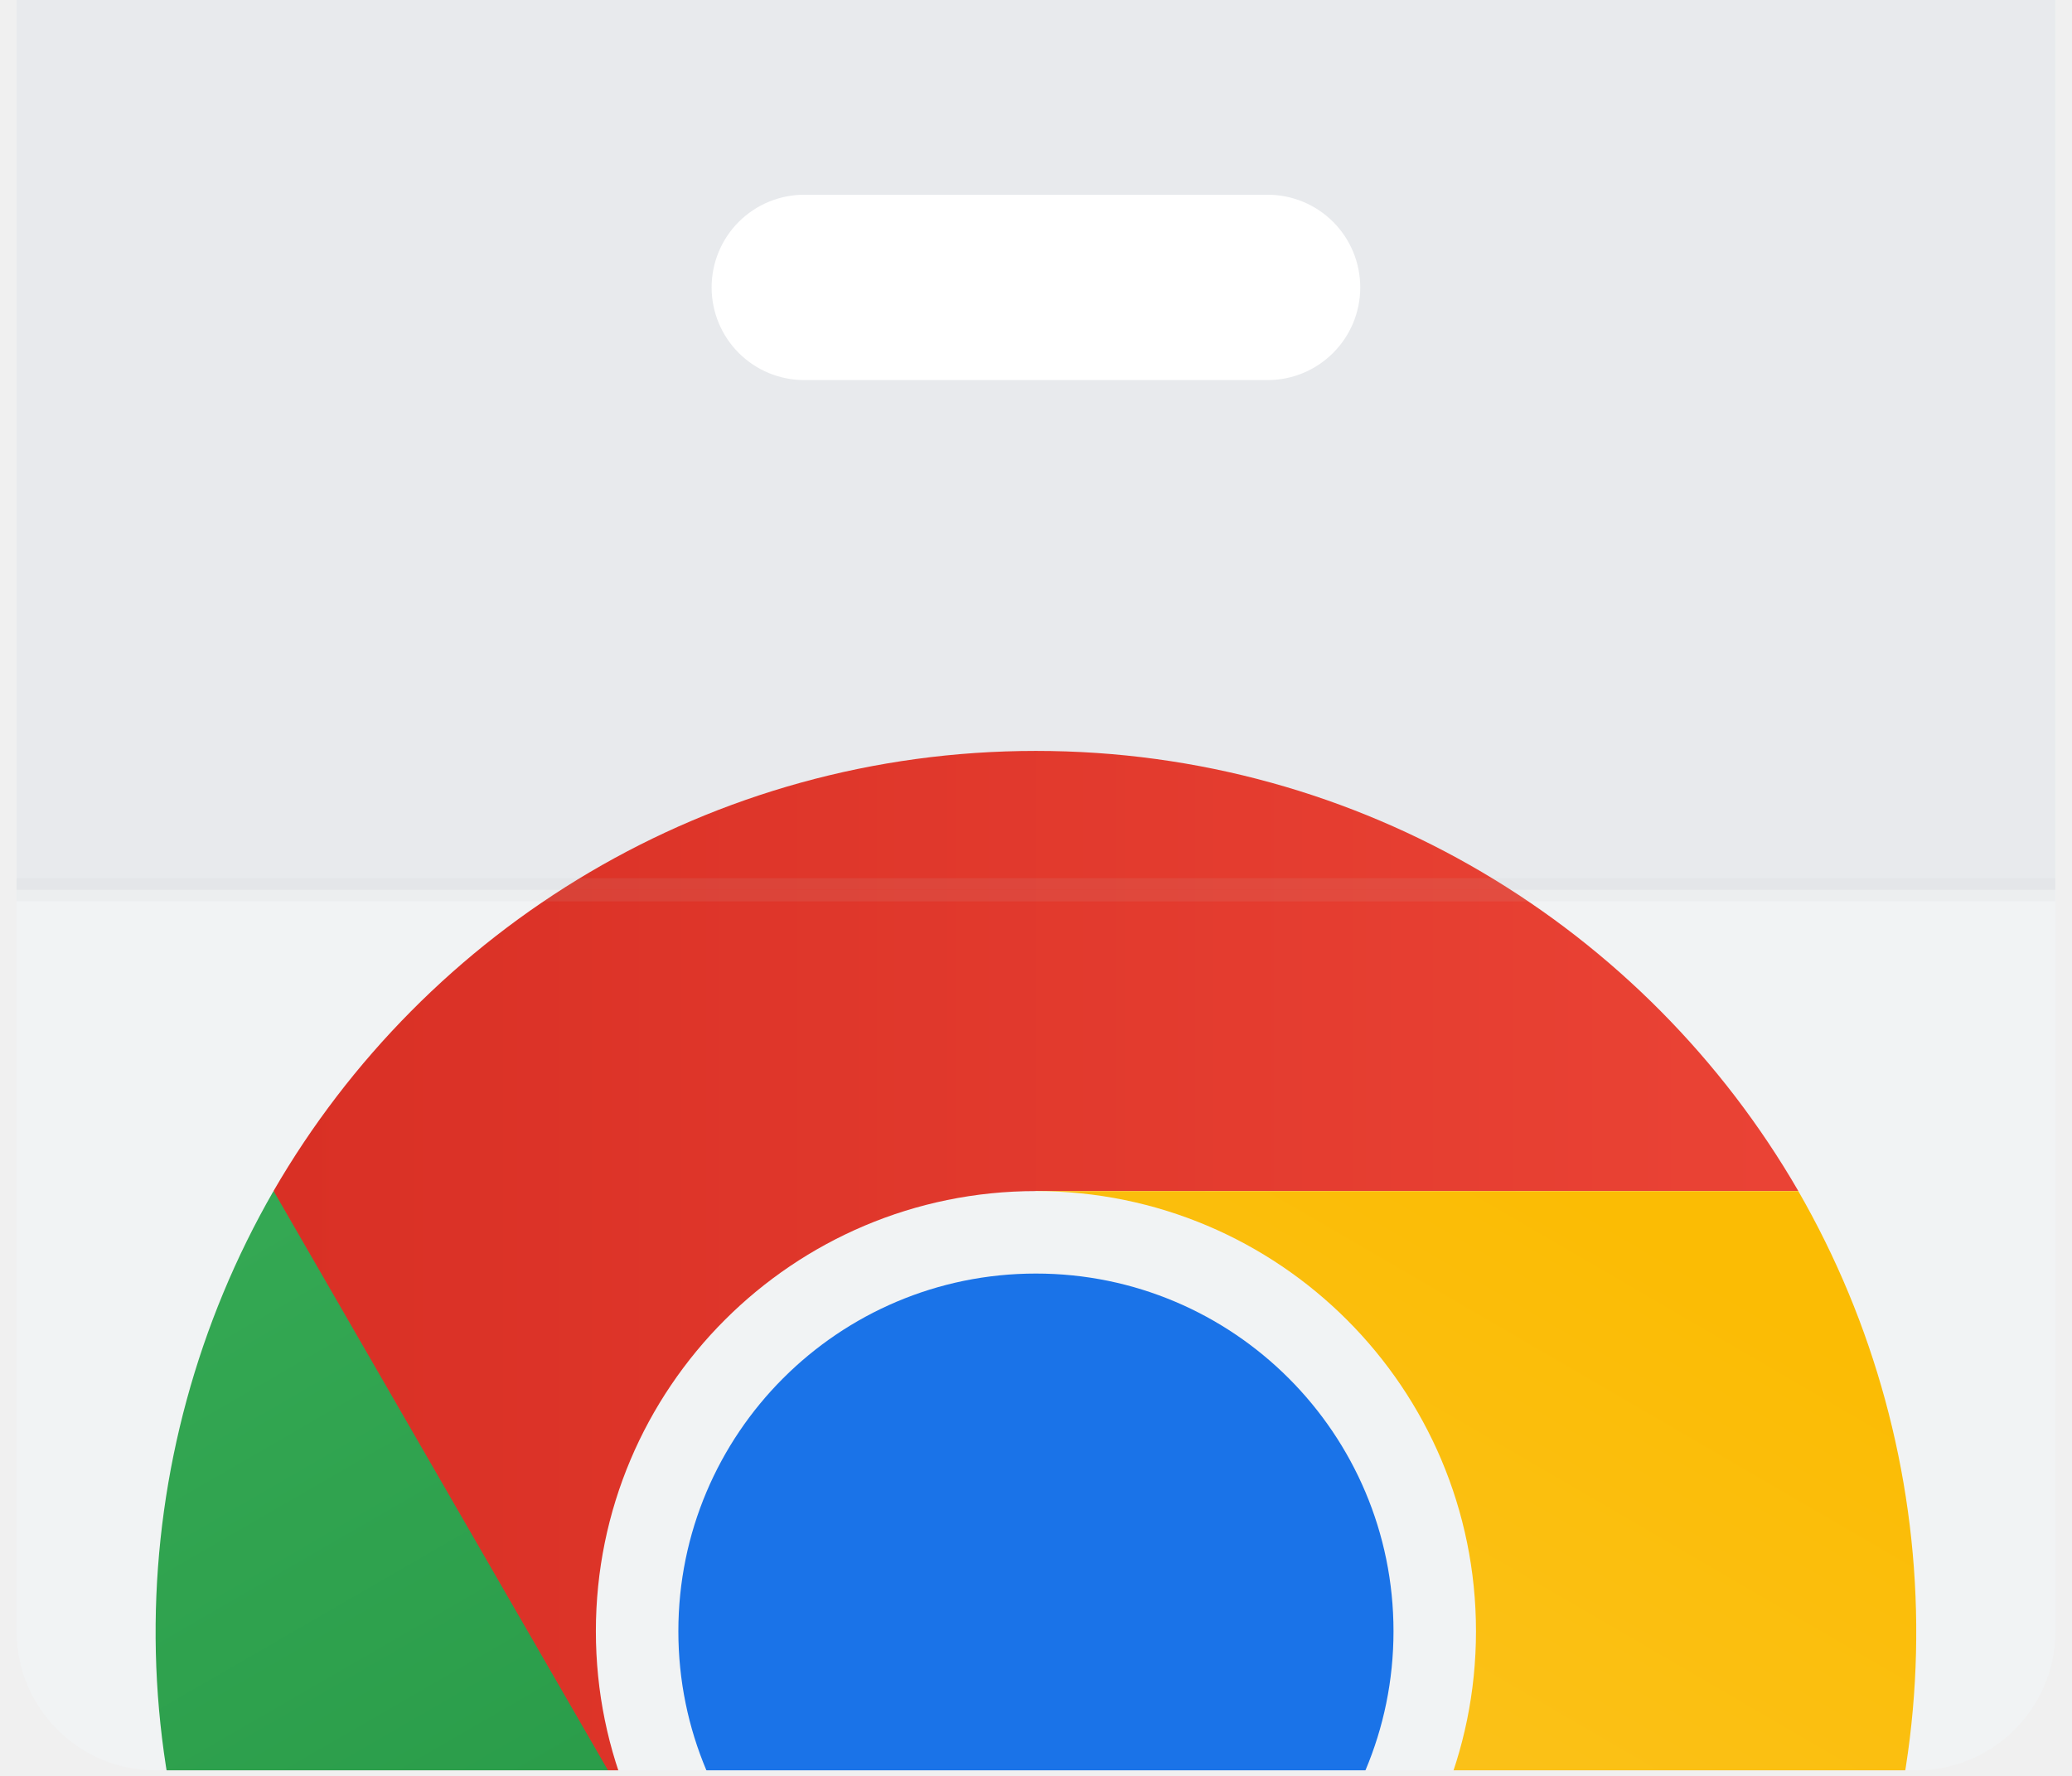
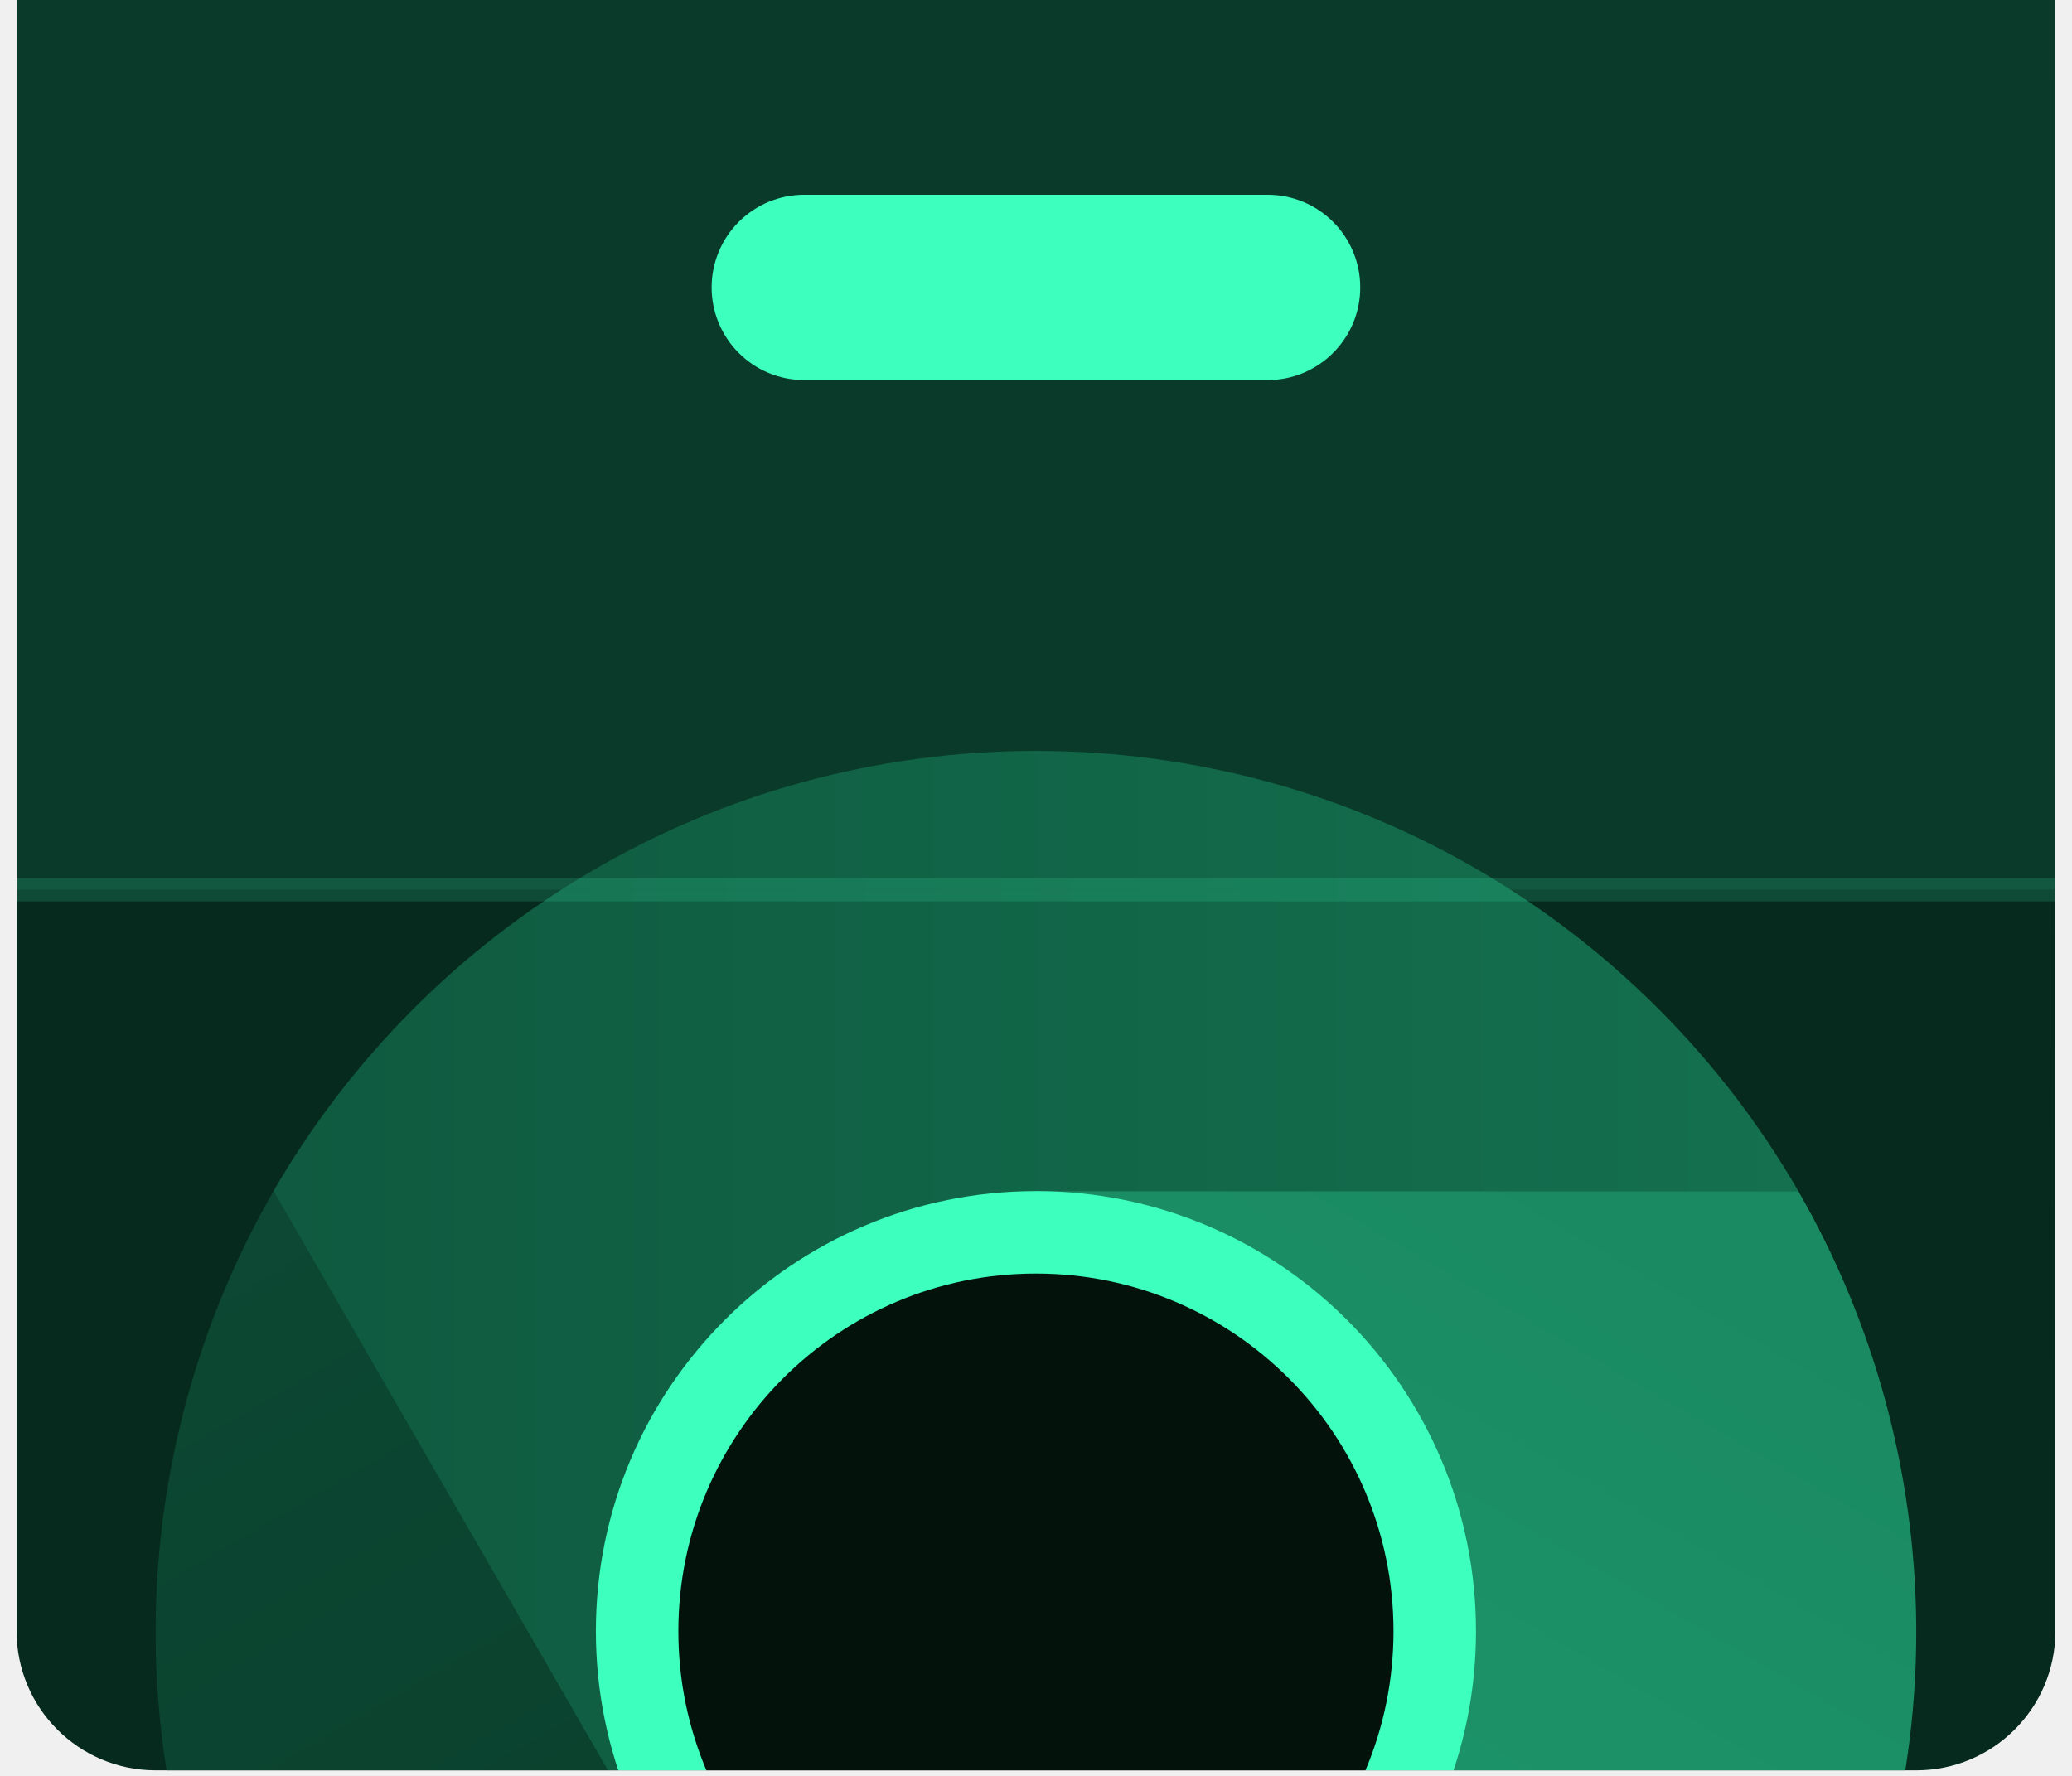
<svg xmlns="http://www.w3.org/2000/svg" width="28" height="24" viewBox="0 0 256 223">
  <defs>
    <linearGradient id="SVGHPFpg7JP" x1="0%" x2="100%" y1="50%" y2="50%">
-       <stop offset="0%" stop-color="#D93025" />
-       <stop offset="100%" stop-color="#EA4335" />
+       <stop offset="0%" stop-color="#0f5a40" />
+       <stop offset="100%" stop-color="#14704f" />
    </linearGradient>
    <linearGradient id="SVGOMJglc4y" x1="74.943%" x2="19.813%" y1="95.826%" y2="-4.161%">
-       <stop offset="0%" stop-color="#1E8E3E" />
-       <stop offset="100%" stop-color="#34A853" />
+       <stop offset="0%" stop-color="#083a28" />
+       <stop offset="100%" stop-color="#0c4833" />
    </linearGradient>
    <linearGradient id="SVG7xeYgbFl" x1="59.898%" x2="21.416%" y1="-.134%" y2="99.86%">
-       <stop offset="0%" stop-color="#FBBC04" />
-       <stop offset="100%" stop-color="#FCC934" />
+       <stop offset="0%" stop-color="#1a8a62" />
+       <stop offset="100%" stop-color="#1f9d70" />
    </linearGradient>
    <path id="SVGxfiKEebH" d="M255.983 0H0v204.837c0 9.633 7.814 17.464 17.464 17.464h221.072c9.633 0 17.464-7.814 17.464-17.464z" />
  </defs>
-   <path fill="#F1F3F4" d="M255.983 0H0v204.837c0 9.633 7.814 17.464 17.464 17.464h221.072c9.633 0 17.464-7.814 17.464-17.464z" />
-   <path fill="#E8EAED" d="M0 0h255.983v111.74H0z" />
-   <path fill="#FFF" d="M157.076 47.727H98.907A11.63 11.63 0 0 1 87.27 36.09a11.63 11.63 0 0 1 11.637-11.637h58.169a11.63 11.63 0 0 1 11.637 11.637c0 6.417-5.204 11.637-11.637 11.637" />
+   <path fill="#062a1d" d="M255.983 0H0v204.837c0 9.633 7.814 17.464 17.464 17.464h221.072c9.633 0 17.464-7.814 17.464-17.464z" />
+   <path fill="#0a3a29" d="M0 0h255.983v111.74H0z" />
+   <path fill="#3dffbe" d="M157.076 47.727H98.907A11.63 11.63 0 0 1 87.27 36.09a11.63 11.63 0 0 1 11.637-11.637h58.169a11.63 11.63 0 0 1 11.637 11.637c0 6.417-5.204 11.637-11.637 11.637" />
  <mask id="SVGzv8eNeik" fill="#fff">
    <use href="#SVGxfiKEebH" />
  </mask>
  <g mask="url(#SVGzv8eNeik)">
    <g transform="translate(17.455 94.293)">
      <path fill="url(#SVGHPFpg7JP)" d="m14.812 55.255l15.241 46.498l32.638 36.427l47.845-82.908l95.724-.017C187.146 22.213 151.443 0 110.536 0s-76.61 22.213-95.724 55.255" />
      <path fill="url(#SVGOMJglc4y)" d="m110.52 221.105l32.637-36.443l15.224-46.482H62.674L14.812 55.255c-19.047 33.076-20.445 75.128.017 110.561c20.445 35.434 57.545 55.256 95.69 55.29" />
      <path fill="url(#SVG7xeYgbFl)" d="M206.26 55.272h-95.724l47.862 82.908l-47.862 82.925c38.162-.033 75.263-19.855 95.708-55.289c20.461-35.433 19.064-77.468.016-110.544" />
-       <ellipse cx="110.536" cy="110.544" fill="#F1F3F4" rx="55.255" ry="55.272" />
-       <ellipse cx="110.536" cy="110.544" fill="#1A73E8" rx="44.898" ry="44.915" />
+       <ellipse cx="110.536" cy="110.544" fill="#3dffbe" rx="55.255" ry="55.272" />
+       <ellipse cx="110.536" cy="110.544" fill="#04120c" rx="44.898" ry="44.915" />
    </g>
  </g>
-   <path fill="#BDC1C6" d="M0 111.74h255.983v1.448H0zm0-1.465h255.983v1.448H0z" opacity=".1" />
+   <path fill="#3dffbe" d="M0 111.74h255.983v1.448H0zm0-1.465h255.983v1.448H0z" opacity=".15" />
</svg>
